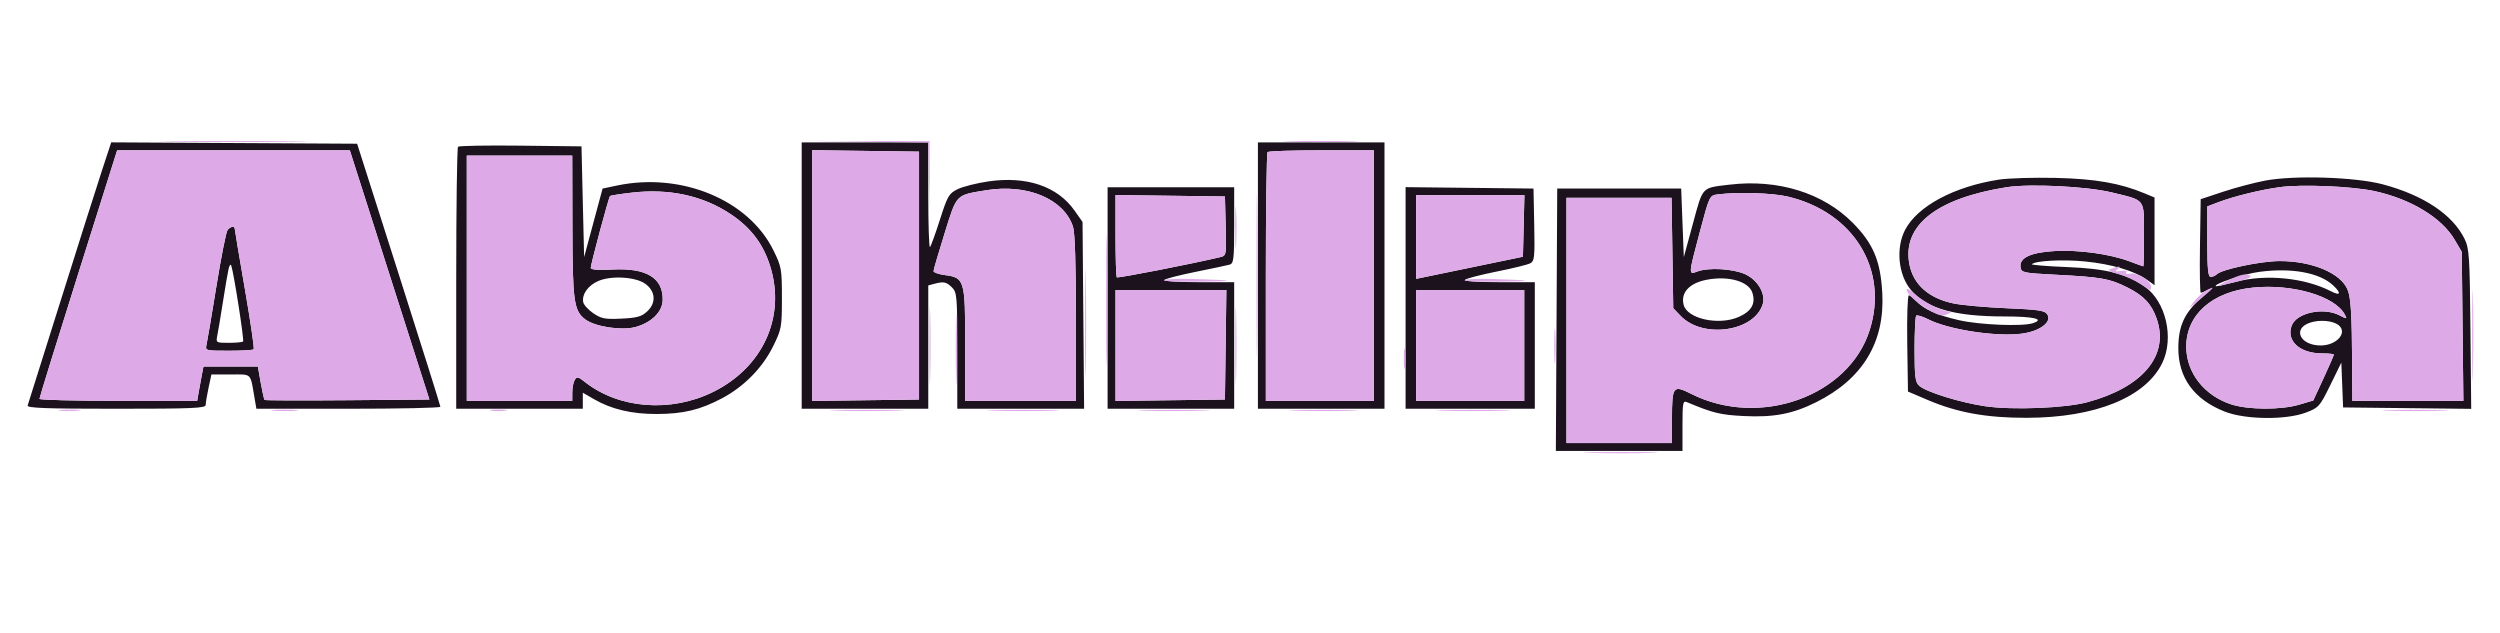
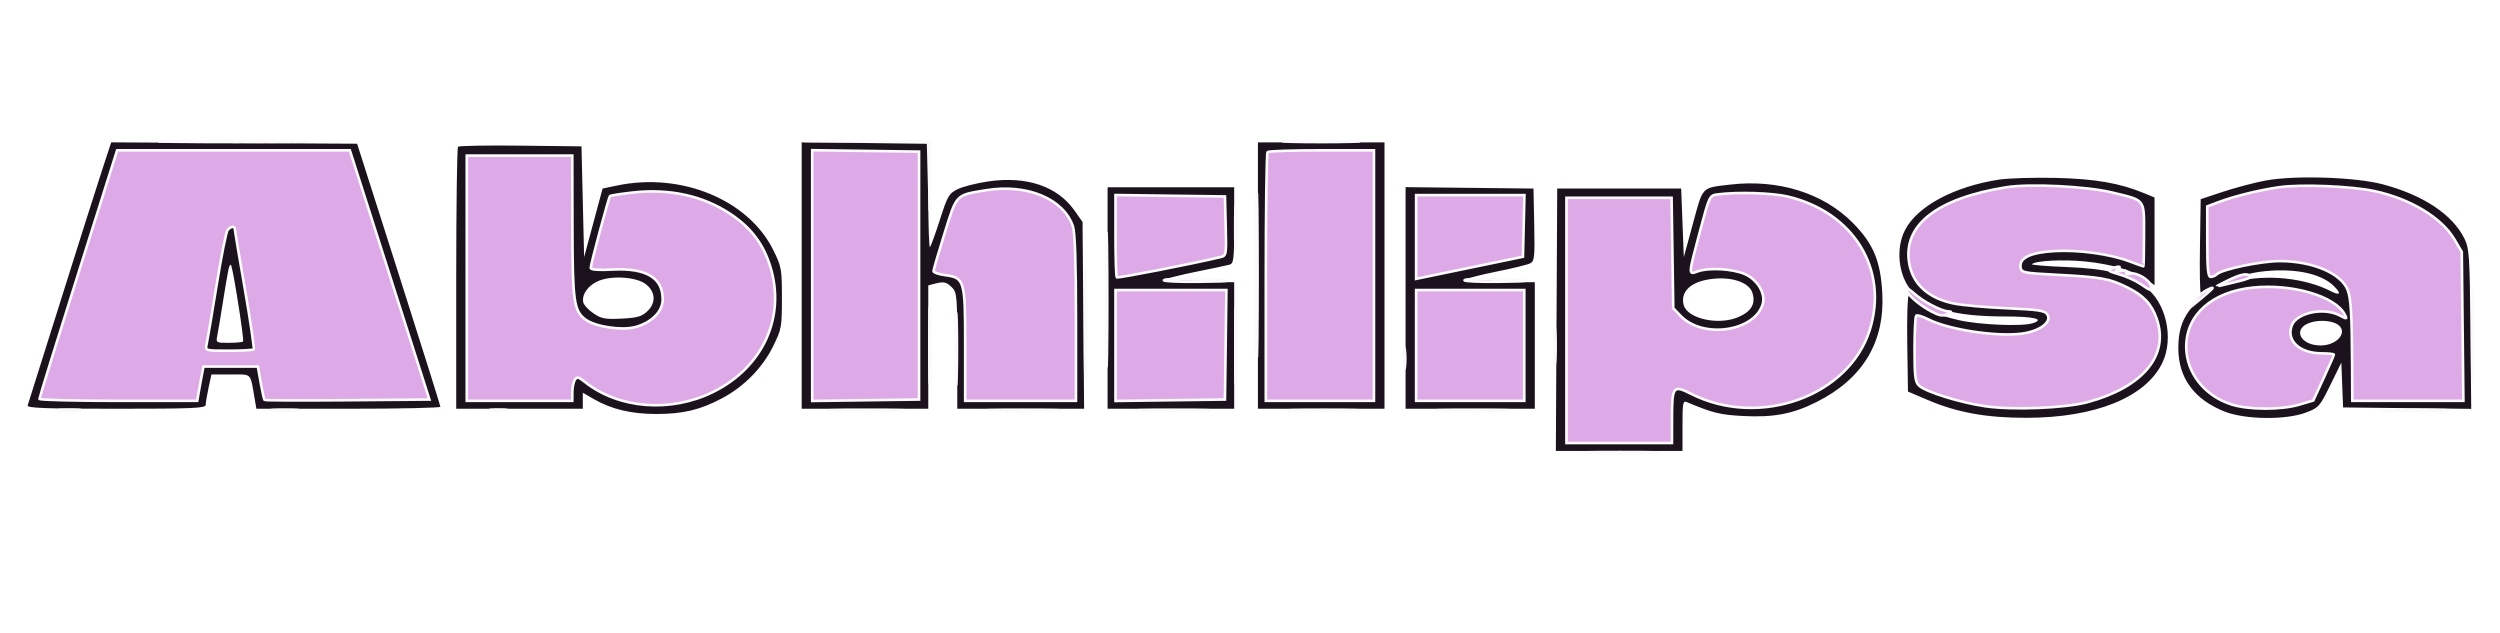
<svg xmlns="http://www.w3.org/2000/svg" width="948" height="240" viewBox="0 0 948 240" version="1.1">
  <path d="M 38.637 64.740 C 36.693 70.658, 29.658 92.825, 23.005 114 C 16.351 135.175, 10.717 153.063, 10.485 153.750 C 10.153 154.734, 17.298 155, 44.031 155 C 73.047 155, 78 154.788, 78 153.549 C 78 152.751, 78.487 149.826, 79.083 147.049 L 80.166 142 87.503 142 C 95.699 142, 94.833 141.117, 96.577 151.250 L 97.223 155 132.111 155 C 151.300 155, 166.998 154.662, 166.996 154.250 C 166.994 153.838, 159.888 131.225, 151.206 104 L 135.420 54.500 88.796 54.240 L 42.172 53.980 38.637 64.740 M 304 104.500 L 304 155 328 155 L 352 155 352 131.617 L 352 108.233 354.250 107.630 C 357.844 106.667, 358.877 106.877, 361 109 C 362.879 110.879, 363 112.333, 363 133 L 363 155 387.048 155 L 411.095 155 410.798 119.584 L 410.500 84.169 407.469 79.858 C 400.986 70.638, 389.286 66.677, 374.783 68.790 C 370.354 69.436, 365.115 70.760, 363.142 71.732 C 359.835 73.361, 359.307 74.268, 356.431 83.262 C 354.714 88.631, 353.015 93.318, 352.655 93.678 C 352.295 94.039, 352 85.258, 352 74.167 L 352 54 328 54 L 304 54 304 104.500 M 477 104.500 L 477 155 501 155 L 525 155 525 104.500 L 525 54 501 54 L 477 54 477 104.500 M 173.685 55.649 C 173.308 56.025, 173 78.533, 173 105.667 L 173 155 197 155 L 221 155 221 151.958 L 221 148.916 225.250 151.372 C 231.855 155.191, 239.491 157.001, 248.932 156.988 C 259.088 156.974, 265.568 155.413, 273.894 150.976 C 282.197 146.550, 289.170 139.430, 293.181 131.283 C 296.359 124.829, 296.500 124.050, 296.500 113 C 296.500 102.011, 296.345 101.143, 293.266 94.890 C 283.867 75.796, 258.366 65.236, 234 70.346 L 228.500 71.500 225 84.500 L 221.500 97.500 221 76.500 L 220.500 55.500 197.435 55.232 C 184.749 55.085, 174.061 55.272, 173.685 55.649 M 29.678 103.750 C 21.570 129.463, 14.950 150.838, 14.968 151.250 C 14.986 151.662, 28.450 152, 44.889 152 L 74.777 152 75.423 148.250 C 75.778 146.188, 76.314 143.262, 76.614 141.750 L 77.159 139 87.473 139 L 97.786 139 98.868 145.142 C 99.463 148.520, 100.118 151.451, 100.323 151.656 C 100.528 151.861, 114.675 151.910, 131.762 151.764 L 162.828 151.500 147.742 104.250 L 132.657 57 88.538 57 L 44.420 57 29.678 103.750 M 308 104.500 L 308 152.041 328.250 151.771 L 348.500 151.500 348.500 104.500 L 348.500 57.500 328.250 57.229 L 308 56.959 308 104.500 M 480.667 57.667 C 480.300 58.033, 480 79.408, 480 105.167 L 480 152 500.500 152 L 521 152 521 104.500 L 521 57 501.167 57 C 490.258 57, 481.033 57.300, 480.667 57.667 M 177 105.500 L 177 152 197 152 L 217 152 217.015 148.750 C 217.024 146.963, 217.452 144.833, 217.967 144.019 C 218.767 142.754, 219.313 142.863, 221.702 144.766 C 234.600 155.038, 254.372 156.585, 270.500 148.582 C 289.237 139.286, 297.932 120.304, 292.160 101.300 C 289.529 92.639, 284.832 86.389, 277.048 81.191 C 266.605 74.217, 253.830 71.423, 239.738 73.030 C 235.329 73.533, 231.541 74.125, 231.320 74.347 C 230.813 74.854, 224.031 100.122, 224.013 101.571 C 224.004 102.281, 226.782 102.495, 232.262 102.208 C 245.164 101.531, 251.526 105.422, 251.287 113.844 C 251.161 118.305, 246.994 122.386, 240.886 124.031 C 235.710 125.424, 225.704 123.905, 222 121.163 C 217.605 117.910, 217.117 114.413, 217.056 85.750 L 217 59 197 59 L 177 59 177 105.500 M 758.039 68.106 C 741.037 70.701, 727.053 78.196, 722.390 87.212 C 718.817 94.122, 719.826 104.262, 724.657 110.004 C 730.541 116.997, 741.196 120, 760.125 120 C 771.371 120, 775.613 121.029, 770.765 122.581 C 766.797 123.851, 750.750 123.194, 742.993 121.444 C 734.600 119.550, 729.423 117.234, 726.595 114.106 C 725.547 112.948, 724.300 112, 723.822 112 C 723.345 112, 723.078 120.207, 723.227 130.238 L 723.500 148.477 731 151.673 C 742.244 156.464, 753.298 158.458, 768.500 158.435 C 794.545 158.396, 813.621 150.677, 819.942 137.621 C 824.523 128.157, 821.287 114.243, 813.202 108.640 C 806.103 103.720, 798.678 101.863, 783.724 101.267 C 776.147 100.965, 770.191 100.475, 770.489 100.178 C 771.817 98.850, 782.288 98.315, 790.676 99.147 C 800.645 100.136, 809.375 102.707, 814.039 106.028 L 817 108.136 817 91.517 L 817 74.898 813.330 73.365 C 803.964 69.451, 794.515 67.802, 779.500 67.461 C 771.250 67.273, 761.593 67.564, 758.039 68.106 M 858.971 68.484 C 854.829 69.267, 847.629 71.173, 842.971 72.719 L 834.500 75.531 834.227 93.265 C 834.077 103.019, 834.219 111, 834.543 111 C 834.867 111, 836.114 110.510, 837.316 109.911 C 838.517 109.311, 837.301 110.749, 834.614 113.104 C 828.353 118.593, 826.050 123.640, 826.022 131.934 C 825.983 143.250, 831.990 151.492, 843.619 156.077 C 851.427 159.156, 866.890 159.324, 874.500 156.413 C 879.277 154.585, 879.686 154.120, 883.667 146 L 887.833 137.500 888.167 146 L 888.500 154.500 912.792 154.768 L 937.083 155.036 936.792 124.768 C 936.524 96.973, 936.338 94.173, 934.523 90.500 C 929.991 81.333, 918.926 73.982, 903.500 69.889 C 893.085 67.126, 870.009 66.398, 858.971 68.484 M 655.819 70.023 C 645.122 71.301, 645.834 70.545, 641.970 84.748 L 638.500 97.500 638 84.500 L 637.500 71.500 614 71.500 L 590.500 71.500 590.241 121.250 L 589.981 171 613.991 171 L 638 171 638 161.393 C 638 152.630, 638.154 151.851, 639.750 152.521 C 649.477 156.606, 652.305 157.302, 661.004 157.752 C 672.577 158.351, 679.760 156.986, 688.774 152.477 C 706.358 143.680, 714.778 129.737, 713.761 111.098 C 713.097 98.938, 710.349 92.383, 702.639 84.568 C 691.382 73.157, 674.215 67.824, 655.819 70.023 M 760.814 71.006 C 734.356 75.222, 721.346 85.486, 724.008 100.044 C 725.433 107.834, 731.306 113.087, 740.812 115.072 C 743.940 115.725, 752.978 116.538, 760.895 116.880 C 773.307 117.415, 775.441 117.749, 776.395 119.311 C 778.147 122.181, 773.362 125.686, 766.527 126.540 C 756.746 127.762, 738.808 124.983, 731.102 121.052 C 728.982 119.971, 726.967 119.366, 726.624 119.710 C 726.281 120.053, 726 125.814, 726 132.512 C 726 142.841, 726.266 144.930, 727.750 146.270 C 730.389 148.654, 743.438 152.695, 752.911 154.063 C 763.256 155.556, 783.157 154.760, 791.500 152.518 C 812.575 146.855, 822.619 134.792, 817.828 120.899 C 815.901 115.311, 812.913 112.113, 806.740 109.028 C 799.903 105.611, 796.927 105.081, 779.500 104.176 C 767.134 103.533, 766.485 103.393, 766.189 101.313 C 765.684 97.768, 770.001 95.727, 779.124 95.199 C 788.177 94.675, 800.151 96.323, 807.500 99.106 C 810.250 100.147, 812.612 100.999, 812.750 100.999 C 812.888 101, 813 95.616, 813 89.035 C 813 75.117, 813.768 76.128, 800.818 72.980 C 791.263 70.657, 769.689 69.592, 760.814 71.006 M 864.269 70.994 C 856.868 72.040, 847.145 74.435, 841.250 76.664 L 837 78.272 837 91.636 C 837 101.935, 837.298 105, 838.300 105 C 839.015 105, 840.044 104.556, 840.586 104.014 C 842.475 102.125, 857.368 99, 864.478 99 C 876.806 99, 887.648 103.572, 890.204 109.848 C 891.455 112.918, 891.832 119.123, 891.930 138.250 L 892 152 913.057 152 L 934.114 152 933.807 123.750 L 933.500 95.500 930.763 90.845 C 925.890 82.554, 914.136 75.437, 900.412 72.468 C 891.815 70.607, 872.560 69.822, 864.269 70.994 M 374 72.134 C 362.282 74.051, 362.897 73.415, 358.197 88.453 C 355.889 95.838, 354 102.298, 354 102.809 C 354 103.319, 355.908 103.993, 358.240 104.305 C 365.768 105.315, 366 106.103, 366 130.611 L 366 152 387 152 L 408 152 408 120.649 C 408 99.971, 407.614 88.141, 406.867 85.899 C 403.377 75.423, 389.479 69.603, 374 72.134 M 420 113 L 420 155 444 155 L 468 155 468 131 L 468 107 454.300 107 C 446.554 107, 441.013 106.625, 441.550 106.137 C 442.072 105.663, 447.450 104.279, 453.500 103.062 C 459.550 101.844, 465.288 100.627, 466.250 100.357 C 467.813 99.918, 468 98.324, 468 85.433 L 468 71 444 71 L 420 71 420 113 M 533 112.982 L 533 155 557.500 155 L 582 155 582 131 L 582 107 568.300 107 C 560.058 107, 554.978 106.638, 555.550 106.092 C 556.072 105.592, 561.450 104.194, 567.500 102.985 C 573.550 101.776, 579.300 100.362, 580.278 99.843 C 581.871 98.998, 582.027 97.478, 581.778 85.200 L 581.500 71.500 557.250 71.232 L 533 70.964 533 112.982 M 651.376 73.714 C 648.261 74.107, 648.241 74.148, 644.608 87.804 C 640.216 104.307, 640.220 104.247, 643.565 102.975 C 647.836 101.351, 657.112 101.868, 661.788 103.990 C 666.526 106.140, 669.613 111.407, 668.432 115.323 C 665.282 125.768, 645.721 128.577, 637.300 119.793 L 634.500 116.873 634.178 95.936 L 633.855 75 613.928 75 L 594 75 594 121.500 L 594 168 614 168 L 634 168 634.015 158.750 C 634.036 146.413, 634.442 145.885, 641.250 149.329 C 667.128 162.422, 701.058 150.309, 708.995 125.145 C 716.235 102.192, 702.861 80.422, 677.907 74.540 C 672.033 73.155, 659.020 72.750, 651.376 73.714 M 423 89.313 C 423 97.758, 423.222 104.889, 423.494 105.161 C 423.885 105.552, 451.817 100.097, 462.782 97.489 C 465.013 96.958, 465.059 96.690, 464.782 85.723 L 464.500 74.500 443.750 74.230 L 423 73.959 423 89.313 M 537 89.869 L 537 105.739 557.250 101.546 L 577.500 97.354 577.782 85.677 L 578.063 74 557.532 74 L 537 74 537 89.869 M 86.278 87.250 C 85.746 87.938, 83.853 97.500, 82.072 108.500 C 80.291 119.500, 78.597 129.512, 78.308 130.750 C 77.794 132.955, 77.963 133, 86.725 133 C 91.643 133, 95.905 132.762, 96.195 132.471 C 96.486 132.181, 94.991 121.943, 92.874 109.721 C 90.756 97.500, 89.018 87.162, 89.012 86.750 C 88.993 85.571, 87.343 85.873, 86.278 87.250 M 86.672 102 C 86.356 103.375, 85.392 109, 84.529 114.500 C 83.666 120, 82.708 125.737, 82.400 127.250 C 81.851 129.953, 81.926 130, 86.754 130 C 89.456 130, 91.896 129.770, 92.177 129.489 C 92.651 129.015, 88.617 103.190, 87.671 100.642 C 87.437 100.014, 86.988 100.625, 86.672 102 M 856.677 103.096 C 850.915 103.865, 839.319 107.696, 840.220 108.533 C 840.374 108.676, 843.875 107.906, 848 106.822 C 859.270 103.859, 874.043 105.351, 883.898 110.447 C 887.539 112.330, 887.950 111.241, 884.736 108.222 C 879.592 103.389, 868.991 101.453, 856.677 103.096 M 226.892 106.547 C 223.008 108.220, 220.586 111.613, 221.158 114.583 C 221.354 115.599, 223.086 117.496, 225.007 118.800 C 228.045 120.862, 229.436 121.125, 235.687 120.819 C 241.655 120.527, 243.316 120.052, 245.484 118.015 C 248.880 114.825, 248.579 110.500, 244.763 107.664 C 241.166 104.989, 231.861 104.408, 226.892 106.547 M 647.143 106.091 C 640.595 107.355, 637.274 110.970, 638.429 115.575 C 639.762 120.886, 651.752 123.530, 659.320 120.183 C 664.171 118.037, 665.815 115.145, 664.514 111.046 C 663.129 106.680, 655.445 104.489, 647.143 106.091 M 854.346 109.052 C 838.789 110.635, 828.968 119.366, 829.022 131.566 C 829.066 141.356, 835.884 150.044, 846.119 153.349 C 852.609 155.446, 865.001 155.486, 871.914 153.433 L 877.191 151.866 881.096 143.415 C 883.243 138.767, 885 134.747, 885 134.482 C 885 134.217, 882.953 134, 880.450 134 C 872.033 134, 866.832 129.201, 869.018 123.452 C 870.865 118.594, 881.024 116.410, 887.117 119.561 C 890 121.051, 890.090 121.037, 889.127 119.238 C 885.405 112.283, 869.209 107.540, 854.346 109.052 M 423 131.020 L 423 152.041 443.750 151.770 L 464.500 151.500 464.770 130.750 L 465.041 110 444.020 110 L 423 110 423 131.020 M 537 131 L 537 152 557.500 152 L 578 152 578 131 L 578 110 557.500 110 L 537 110 537 131 M 876 122.346 C 869.173 124.597, 872.133 131, 880 131 C 886.095 131, 890.367 126.104, 886.750 123.263 C 884.593 121.569, 879.639 121.147, 876 122.346" stroke="none" fill="#1b121d" fill-rule="evenodd" />
-   <path d="M 65.819 53.749 C 78.644 53.908, 99.344 53.907, 111.819 53.749 C 124.293 53.590, 113.800 53.461, 88.500 53.461 C 63.200 53.461, 52.993 53.591, 65.819 53.749 M 328.471 53.740 L 351.942 54.036 352.266 67.019 L 352.591 80.003 352.545 66.751 L 352.500 53.500 328.749 53.472 L 304.999 53.445 328.471 53.740 M 489.250 53.747 C 495.712 53.921, 506.288 53.921, 512.750 53.747 C 519.212 53.573, 513.925 53.430, 501 53.430 C 488.075 53.430, 482.788 53.573, 489.250 53.747 M 476.464 104.500 C 476.464 132, 476.592 143.106, 476.749 129.180 C 476.906 115.255, 476.906 92.755, 476.749 79.180 C 476.592 65.606, 476.464 77, 476.464 104.500 M 29.678 103.750 C 21.570 129.463, 14.950 150.838, 14.968 151.250 C 14.986 151.662, 28.450 152, 44.889 152 L 74.777 152 75.423 148.250 C 75.778 146.188, 76.314 143.262, 76.614 141.750 L 77.159 139 87.473 139 L 97.786 139 98.868 145.142 C 99.463 148.520, 100.118 151.451, 100.323 151.656 C 100.528 151.861, 114.675 151.910, 131.762 151.764 L 162.828 151.500 147.742 104.250 L 132.657 57 88.538 57 L 44.420 57 29.678 103.750 M 308 104.500 L 308 152.041 328.250 151.771 L 348.500 151.500 348.500 104.500 L 348.500 57.500 328.250 57.229 L 308 56.959 308 104.500 M 480.667 57.667 C 480.300 58.033, 480 79.408, 480 105.167 L 480 152 500.500 152 L 521 152 521 104.500 L 521 57 501.167 57 C 490.258 57, 481.033 57.300, 480.667 57.667 M 177 105.500 L 177 152 197 152 L 217 152 217.015 148.750 C 217.024 146.963, 217.452 144.833, 217.967 144.019 C 218.767 142.754, 219.313 142.863, 221.702 144.766 C 234.600 155.038, 254.372 156.585, 270.500 148.582 C 289.237 139.286, 297.932 120.304, 292.160 101.300 C 289.529 92.639, 284.832 86.389, 277.048 81.191 C 266.605 74.217, 253.830 71.423, 239.738 73.030 C 235.329 73.533, 231.541 74.125, 231.320 74.347 C 230.813 74.854, 224.031 100.122, 224.013 101.571 C 224.004 102.281, 226.782 102.495, 232.262 102.208 C 245.164 101.531, 251.526 105.422, 251.287 113.844 C 251.161 118.305, 246.994 122.386, 240.886 124.031 C 235.710 125.424, 225.704 123.905, 222 121.163 C 217.605 117.910, 217.117 114.413, 217.056 85.750 L 217 59 197 59 L 177 59 177 105.500 M 760.814 71.006 C 734.356 75.222, 721.346 85.486, 724.008 100.044 C 725.433 107.834, 731.306 113.087, 740.812 115.072 C 743.940 115.725, 752.978 116.538, 760.895 116.880 C 773.307 117.415, 775.441 117.749, 776.395 119.311 C 778.147 122.181, 773.362 125.686, 766.527 126.540 C 756.746 127.762, 738.808 124.983, 731.102 121.052 C 728.982 119.971, 726.967 119.366, 726.624 119.710 C 726.281 120.053, 726 125.814, 726 132.512 C 726 142.841, 726.266 144.930, 727.750 146.270 C 730.389 148.654, 743.438 152.695, 752.911 154.063 C 763.256 155.556, 783.157 154.760, 791.500 152.518 C 812.575 146.855, 822.619 134.792, 817.828 120.899 C 815.901 115.311, 812.913 112.113, 806.740 109.028 C 799.903 105.611, 796.927 105.081, 779.500 104.176 C 767.134 103.533, 766.485 103.393, 766.189 101.313 C 765.684 97.768, 770.001 95.727, 779.124 95.199 C 788.177 94.675, 800.151 96.323, 807.500 99.106 C 810.250 100.147, 812.612 100.999, 812.750 100.999 C 812.888 101, 813 95.616, 813 89.035 C 813 75.117, 813.768 76.128, 800.818 72.980 C 791.263 70.657, 769.689 69.592, 760.814 71.006 M 864.269 70.994 C 856.868 72.040, 847.145 74.435, 841.250 76.664 L 837 78.272 837 91.636 C 837 101.935, 837.298 105, 838.300 105 C 839.015 105, 840.044 104.556, 840.586 104.014 C 842.475 102.125, 857.368 99, 864.478 99 C 876.806 99, 887.648 103.572, 890.204 109.848 C 891.455 112.918, 891.832 119.123, 891.930 138.250 L 892 152 913.057 152 L 934.114 152 933.807 123.750 L 933.500 95.500 930.763 90.845 C 925.890 82.554, 914.136 75.437, 900.412 72.468 C 891.815 70.607, 872.560 69.822, 864.269 70.994 M 374 72.134 C 362.282 74.051, 362.897 73.415, 358.197 88.453 C 355.889 95.838, 354 102.298, 354 102.809 C 354 103.319, 355.908 103.993, 358.240 104.305 C 365.768 105.315, 366 106.103, 366 130.611 L 366 152 387 152 L 408 152 408 120.649 C 408 99.971, 407.614 88.141, 406.867 85.899 C 403.377 75.423, 389.479 69.603, 374 72.134 M 419.457 113.500 C 419.456 136.050, 419.588 145.418, 419.749 134.317 C 419.909 123.216, 419.910 104.766, 419.749 93.317 C 419.589 81.868, 419.457 90.950, 419.457 113.500 M 651.376 73.714 C 648.261 74.107, 648.241 74.148, 644.608 87.804 C 640.216 104.307, 640.220 104.247, 643.565 102.975 C 647.836 101.351, 657.112 101.868, 661.788 103.990 C 666.526 106.140, 669.613 111.407, 668.432 115.323 C 665.282 125.768, 645.721 128.577, 637.300 119.793 L 634.500 116.873 634.178 95.936 L 633.855 75 613.928 75 L 594 75 594 121.500 L 594 168 614 168 L 634 168 634.015 158.750 C 634.036 146.413, 634.442 145.885, 641.250 149.329 C 667.128 162.422, 701.058 150.309, 708.995 125.145 C 716.235 102.192, 702.861 80.422, 677.907 74.540 C 672.033 73.155, 659.020 72.750, 651.376 73.714 M 423 89.313 C 423 97.758, 423.222 104.889, 423.494 105.161 C 423.885 105.552, 451.817 100.097, 462.782 97.489 C 465.013 96.958, 465.059 96.690, 464.782 85.723 L 464.500 74.500 443.750 74.230 L 423 73.959 423 89.313 M 468.389 86.500 C 468.390 93.650, 468.550 96.444, 468.742 92.708 C 468.935 88.973, 468.934 83.123, 468.739 79.708 C 468.545 76.294, 468.387 79.350, 468.389 86.500 M 537 89.869 L 537 105.739 557.250 101.546 L 577.500 97.354 577.782 85.677 L 578.063 74 557.532 74 L 537 74 537 89.869 M 86.278 87.250 C 85.746 87.938, 83.853 97.500, 82.072 108.500 C 80.291 119.500, 78.597 129.512, 78.308 130.750 C 77.794 132.955, 77.963 133, 86.725 133 C 91.643 133, 95.905 132.762, 96.195 132.471 C 96.486 132.181, 94.991 121.943, 92.874 109.721 C 90.756 97.500, 89.018 87.162, 89.012 86.750 C 88.993 85.571, 87.343 85.873, 86.278 87.250 M 411.448 122.500 C 411.447 140.650, 411.582 148.216, 411.748 139.314 C 411.913 130.411, 411.914 115.561, 411.749 106.314 C 411.583 97.066, 411.448 104.350, 411.448 122.500 M 937.440 127.500 C 937.440 142.900, 937.579 149.060, 937.748 141.189 C 937.917 133.319, 937.917 120.719, 937.747 113.189 C 937.578 105.660, 937.439 112.100, 937.440 127.500 M 800.580 101.893 C 799.048 102.494, 799.620 102.914, 803.419 103.977 C 806.036 104.710, 809.732 106.365, 811.633 107.655 C 815.723 110.431, 815.891 110.464, 815.594 108.440 C 815.262 106.174, 810.165 103.144, 807.749 103.776 C 806.499 104.103, 805.934 103.916, 806.313 103.302 C 806.699 102.678, 805.895 102.456, 804.220 102.723 C 802.090 103.062, 801.825 102.926, 803 102.094 C 804.709 100.882, 803.430 100.776, 800.580 101.893 M 844.500 106.507 C 841.750 107.871, 840.625 108.687, 842 108.320 C 843.375 107.953, 846.661 107.154, 849.302 106.545 C 851.944 105.936, 853.781 105.114, 853.386 104.719 C 852.125 103.458, 849.634 103.959, 844.500 106.507 M 441.344 106.250 C 441.090 106.662, 447.096 106.928, 454.691 106.840 C 469.658 106.667, 468.593 106.221, 452.153 105.779 C 446.463 105.625, 441.599 105.838, 441.344 106.250 M 555.345 106.250 C 555.090 106.662, 560.871 106.928, 568.191 106.840 C 582.521 106.668, 581.474 106.231, 565.654 105.780 C 560.238 105.626, 555.599 105.838, 555.345 106.250 M 352.430 131 C 352.430 143.925, 352.573 149.213, 352.747 142.750 C 352.921 136.287, 352.921 125.712, 352.747 119.250 C 352.573 112.787, 352.430 118.075, 352.430 131 M 468.430 131 C 468.430 143.925, 468.573 149.213, 468.747 142.750 C 468.921 136.287, 468.921 125.712, 468.747 119.250 C 468.573 112.787, 468.430 118.075, 468.430 131 M 854.346 109.052 C 838.789 110.635, 828.968 119.366, 829.022 131.566 C 829.066 141.356, 835.884 150.044, 846.119 153.349 C 852.609 155.446, 865.001 155.486, 871.914 153.433 L 877.191 151.866 881.096 143.415 C 883.243 138.767, 885 134.747, 885 134.482 C 885 134.217, 882.953 134, 880.450 134 C 872.033 134, 866.832 129.201, 869.018 123.452 C 870.865 118.594, 881.024 116.410, 887.117 119.561 C 890 121.051, 890.090 121.037, 889.127 119.238 C 885.405 112.283, 869.209 107.540, 854.346 109.052 M 723 109.861 C 723 111.522, 727.618 115.583, 732.389 118.117 C 735.384 119.708, 736.762 119.947, 738.389 119.159 C 740.197 118.282, 740.243 118.126, 738.710 118.068 C 736.087 117.968, 728.917 114.171, 725.750 111.203 C 724.237 109.786, 723 109.182, 723 109.861 M 836.500 110.158 C 835.400 110.721, 833.375 112.598, 832 114.329 C 829.668 117.266, 829.820 117.212, 834.250 113.527 C 839.938 108.797, 840.340 108.194, 836.500 110.158 M 423 131.020 L 423 152.041 443.750 151.770 L 464.500 151.500 464.770 130.750 L 465.041 110 444.020 110 L 423 110 423 131.020 M 537 131 L 537 152 557.500 152 L 578 152 578 131 L 578 110 557.500 110 L 537 110 537 131 M 362.426 132.500 C 362.427 144.600, 362.571 149.413, 362.747 143.195 C 362.923 136.977, 362.922 127.077, 362.746 121.195 C 362.569 115.313, 362.425 120.400, 362.426 132.500 M 589.374 131.500 C 589.376 137.550, 589.541 139.896, 589.740 136.713 C 589.939 133.531, 589.937 128.581, 589.736 125.713 C 589.535 122.846, 589.372 125.450, 589.374 131.500 M 532.320 136 C 532.320 139.575, 532.502 141.037, 532.723 139.250 C 532.945 137.463, 532.945 134.537, 532.723 132.750 C 532.502 130.963, 532.320 132.425, 532.320 136 M 22.728 155.722 C 24.503 155.943, 27.653 155.946, 29.728 155.730 C 31.802 155.513, 30.350 155.333, 26.500 155.328 C 22.650 155.324, 20.952 155.501, 22.728 155.722 M 103.750 155.732 C 106.087 155.943, 109.912 155.943, 112.250 155.732 C 114.587 155.522, 112.675 155.349, 108 155.349 C 103.325 155.349, 101.412 155.522, 103.750 155.732 M 186.250 155.716 C 187.762 155.945, 190.238 155.945, 191.750 155.716 C 193.262 155.487, 192.025 155.300, 189 155.300 C 185.975 155.300, 184.738 155.487, 186.250 155.716 M 317.306 155.747 C 323.800 155.922, 334.150 155.921, 340.306 155.746 C 346.463 155.571, 341.150 155.428, 328.500 155.429 C 315.850 155.429, 310.813 155.573, 317.306 155.747 M 376.750 155.747 C 382.938 155.922, 393.063 155.922, 399.250 155.747 C 405.438 155.571, 400.375 155.428, 388 155.428 C 375.625 155.428, 370.563 155.571, 376.750 155.747 M 433.750 155.747 C 439.938 155.922, 450.063 155.922, 456.250 155.747 C 462.438 155.571, 457.375 155.428, 445 155.428 C 432.625 155.428, 427.563 155.571, 433.750 155.747 M 491.250 155.746 C 497.163 155.923, 506.837 155.923, 512.750 155.746 C 518.663 155.569, 513.825 155.425, 502 155.425 C 490.175 155.425, 485.337 155.569, 491.250 155.746 M 547.306 155.747 C 553.800 155.922, 564.150 155.921, 570.306 155.746 C 576.463 155.571, 571.150 155.428, 558.500 155.429 C 545.850 155.429, 540.813 155.573, 547.306 155.747 M 905.750 155.746 C 911.388 155.924, 920.612 155.924, 926.250 155.746 C 931.888 155.568, 927.275 155.422, 916 155.422 C 904.725 155.422, 900.112 155.568, 905.750 155.746 M 603.306 171.747 C 609.800 171.922, 620.150 171.921, 626.306 171.746 C 632.463 171.571, 627.150 171.428, 614.500 171.429 C 601.850 171.429, 596.813 171.573, 603.306 171.747" stroke="none" fill="#dea9e7" fill-rule="evenodd" />
+   <path d="M 65.819 53.749 C 78.644 53.908, 99.344 53.907, 111.819 53.749 C 124.293 53.590, 113.800 53.461, 88.500 53.461 C 63.200 53.461, 52.993 53.591, 65.819 53.749 M 328.471 53.740 L 351.942 54.036 352.266 67.019 L 352.591 80.003 352.545 66.751 L 352.500 53.500 328.749 53.472 L 304.999 53.445 328.471 53.740 M 489.250 53.747 C 495.712 53.921, 506.288 53.921, 512.750 53.747 C 519.212 53.573, 513.925 53.430, 501 53.430 C 488.075 53.430, 482.788 53.573, 489.250 53.747 M 476.464 104.500 C 476.464 132, 476.592 143.106, 476.749 129.180 C 476.906 115.255, 476.906 92.755, 476.749 79.180 C 476.592 65.606, 476.464 77, 476.464 104.500 M 29.678 103.750 C 21.570 129.463, 14.950 150.838, 14.968 151.250 C 14.986 151.662, 28.450 152, 44.889 152 L 74.777 152 75.423 148.250 C 75.778 146.188, 76.314 143.262, 76.614 141.750 L 77.159 139 87.473 139 L 97.786 139 98.868 145.142 C 99.463 148.520, 100.118 151.451, 100.323 151.656 C 100.528 151.861, 114.675 151.910, 131.762 151.764 L 162.828 151.500 147.742 104.250 L 132.657 57 88.538 57 L 44.420 57 29.678 103.750 M 308 104.500 L 308 152.041 328.250 151.771 L 348.500 151.500 348.500 104.500 L 348.500 57.500 328.250 57.229 L 308 56.959 308 104.500 M 480.667 57.667 C 480.300 58.033, 480 79.408, 480 105.167 L 480 152 500.500 152 L 521 152 521 104.500 L 521 57 501.167 57 C 490.258 57, 481.033 57.300, 480.667 57.667 M 177 105.500 L 177 152 197 152 L 217 152 217.015 148.750 C 217.024 146.963, 217.452 144.833, 217.967 144.019 C 218.767 142.754, 219.313 142.863, 221.702 144.766 C 234.600 155.038, 254.372 156.585, 270.500 148.582 C 289.237 139.286, 297.932 120.304, 292.160 101.300 C 289.529 92.639, 284.832 86.389, 277.048 81.191 C 266.605 74.217, 253.830 71.423, 239.738 73.030 C 235.329 73.533, 231.541 74.125, 231.320 74.347 C 230.813 74.854, 224.031 100.122, 224.013 101.571 C 224.004 102.281, 226.782 102.495, 232.262 102.208 C 245.164 101.531, 251.526 105.422, 251.287 113.844 C 251.161 118.305, 246.994 122.386, 240.886 124.031 C 235.710 125.424, 225.704 123.905, 222 121.163 C 217.605 117.910, 217.117 114.413, 217.056 85.750 L 217 59 197 59 L 177 59 177 105.500 M 760.814 71.006 C 734.356 75.222, 721.346 85.486, 724.008 100.044 C 725.433 107.834, 731.306 113.087, 740.812 115.072 C 743.940 115.725, 752.978 116.538, 760.895 116.880 C 773.307 117.415, 775.441 117.749, 776.395 119.311 C 778.147 122.181, 773.362 125.686, 766.527 126.540 C 756.746 127.762, 738.808 124.983, 731.102 121.052 C 728.982 119.971, 726.967 119.366, 726.624 119.710 C 726.281 120.053, 726 125.814, 726 132.512 C 726 142.841, 726.266 144.930, 727.750 146.270 C 730.389 148.654, 743.438 152.695, 752.911 154.063 C 763.256 155.556, 783.157 154.760, 791.500 152.518 C 812.575 146.855, 822.619 134.792, 817.828 120.899 C 815.901 115.311, 812.913 112.113, 806.740 109.028 C 799.903 105.611, 796.927 105.081, 779.500 104.176 C 767.134 103.533, 766.485 103.393, 766.189 101.313 C 765.684 97.768, 770.001 95.727, 779.124 95.199 C 788.177 94.675, 800.151 96.323, 807.500 99.106 C 810.250 100.147, 812.612 100.999, 812.750 100.999 C 812.888 101, 813 95.616, 813 89.035 C 813 75.117, 813.768 76.128, 800.818 72.980 C 791.263 70.657, 769.689 69.592, 760.814 71.006 M 864.269 70.994 C 856.868 72.040, 847.145 74.435, 841.250 76.664 L 837 78.272 837 91.636 C 837 101.935, 837.298 105, 838.300 105 C 839.015 105, 840.044 104.556, 840.586 104.014 C 842.475 102.125, 857.368 99, 864.478 99 C 876.806 99, 887.648 103.572, 890.204 109.848 C 891.455 112.918, 891.832 119.123, 891.930 138.250 L 892 152 913.057 152 L 934.114 152 933.807 123.750 L 933.500 95.500 930.763 90.845 C 925.890 82.554, 914.136 75.437, 900.412 72.468 C 891.815 70.607, 872.560 69.822, 864.269 70.994 M 374 72.134 C 362.282 74.051, 362.897 73.415, 358.197 88.453 C 355.889 95.838, 354 102.298, 354 102.809 C 354 103.319, 355.908 103.993, 358.240 104.305 C 365.768 105.315, 366 106.103, 366 130.611 L 366 152 387 152 L 408 152 408 120.649 C 408 99.971, 407.614 88.141, 406.867 85.899 C 403.377 75.423, 389.479 69.603, 374 72.134 M 419.457 113.500 C 419.456 136.050, 419.588 145.418, 419.749 134.317 C 419.909 123.216, 419.910 104.766, 419.749 93.317 C 419.589 81.868, 419.457 90.950, 419.457 113.500 M 651.376 73.714 C 648.261 74.107, 648.241 74.148, 644.608 87.804 C 640.216 104.307, 640.220 104.247, 643.565 102.975 C 647.836 101.351, 657.112 101.868, 661.788 103.990 C 666.526 106.140, 669.613 111.407, 668.432 115.323 C 665.282 125.768, 645.721 128.577, 637.300 119.793 L 634.500 116.873 634.178 95.936 L 633.855 75 613.928 75 L 594 75 594 121.500 L 594 168 614 168 L 634 168 634.015 158.750 C 634.036 146.413, 634.442 145.885, 641.250 149.329 C 667.128 162.422, 701.058 150.309, 708.995 125.145 C 716.235 102.192, 702.861 80.422, 677.907 74.540 C 672.033 73.155, 659.020 72.750, 651.376 73.714 M 423 89.313 C 423 97.758, 423.222 104.889, 423.494 105.161 C 423.885 105.552, 451.817 100.097, 462.782 97.489 C 465.013 96.958, 465.059 96.690, 464.782 85.723 L 464.500 74.500 443.750 74.230 L 423 73.959 423 89.313 M 468.389 86.500 C 468.390 93.650, 468.550 96.444, 468.742 92.708 C 468.935 88.973, 468.934 83.123, 468.739 79.708 C 468.545 76.294, 468.387 79.350, 468.389 86.500 M 537 89.869 L 537 105.739 557.250 101.546 L 577.500 97.354 577.782 85.677 L 578.063 74 557.532 74 L 537 74 537 89.869 M 86.278 87.250 C 85.746 87.938, 83.853 97.500, 82.072 108.500 C 80.291 119.500, 78.597 129.512, 78.308 130.750 C 77.794 132.955, 77.963 133, 86.725 133 C 91.643 133, 95.905 132.762, 96.195 132.471 C 96.486 132.181, 94.991 121.943, 92.874 109.721 C 90.756 97.500, 89.018 87.162, 89.012 86.750 C 88.993 85.571, 87.343 85.873, 86.278 87.250 M 411.448 122.500 C 411.447 140.650, 411.582 148.216, 411.748 139.314 C 411.913 130.411, 411.914 115.561, 411.749 106.314 C 411.583 97.066, 411.448 104.350, 411.448 122.500 M 937.440 127.500 C 937.440 142.900, 937.579 149.060, 937.748 141.189 C 937.917 133.319, 937.917 120.719, 937.747 113.189 C 937.578 105.660, 937.439 112.100, 937.440 127.500 M 800.580 101.893 C 799.048 102.494, 799.620 102.914, 803.419 103.977 C 806.036 104.710, 809.732 106.365, 811.633 107.655 C 815.723 110.431, 815.891 110.464, 815.594 108.440 C 815.262 106.174, 810.165 103.144, 807.749 103.776 C 806.499 104.103, 805.934 103.916, 806.313 103.302 C 806.699 102.678, 805.895 102.456, 804.220 102.723 C 802.090 103.062, 801.825 102.926, 803 102.094 C 804.709 100.882, 803.430 100.776, 800.580 101.893 M 844.500 106.507 C 841.750 107.871, 840.625 108.687, 842 108.320 C 843.375 107.953, 846.661 107.154, 849.302 106.545 C 851.944 105.936, 853.781 105.114, 853.386 104.719 C 852.125 103.458, 849.634 103.959, 844.500 106.507 M 441.344 106.250 C 441.090 106.662, 447.096 106.928, 454.691 106.840 C 469.658 106.667, 468.593 106.221, 452.153 105.779 C 446.463 105.625, 441.599 105.838, 441.344 106.250 M 555.345 106.250 C 555.090 106.662, 560.871 106.928, 568.191 106.840 C 582.521 106.668, 581.474 106.231, 565.654 105.780 C 560.238 105.626, 555.599 105.838, 555.345 106.250 M 352.430 131 C 352.430 143.925, 352.573 149.213, 352.747 142.750 C 352.921 136.287, 352.921 125.712, 352.747 119.250 C 352.573 112.787, 352.430 118.075, 352.430 131 M 468.430 131 C 468.430 143.925, 468.573 149.213, 468.747 142.750 C 468.921 136.287, 468.921 125.712, 468.747 119.250 C 468.573 112.787, 468.430 118.075, 468.430 131 M 854.346 109.052 C 838.789 110.635, 828.968 119.366, 829.022 131.566 C 829.066 141.356, 835.884 150.044, 846.119 153.349 C 852.609 155.446, 865.001 155.486, 871.914 153.433 L 877.191 151.866 881.096 143.415 C 883.243 138.767, 885 134.747, 885 134.482 C 885 134.217, 882.953 134, 880.450 134 C 872.033 134, 866.832 129.201, 869.018 123.452 C 870.865 118.594, 881.024 116.410, 887.117 119.561 C 890 121.051, 890.090 121.037, 889.127 119.238 C 885.405 112.283, 869.209 107.540, 854.346 109.052 M 723 109.861 C 723 111.522, 727.618 115.583, 732.389 118.117 C 735.384 119.708, 736.762 119.947, 738.389 119.159 C 740.197 118.282, 740.243 118.126, 738.710 118.068 C 736.087 117.968, 728.917 114.171, 725.750 111.203 C 724.237 109.786, 723 109.182, 723 109.861 M 836.500 110.158 C 835.400 110.721, 833.375 112.598, 832 114.329 C 829.668 117.266, 829.820 117.212, 834.250 113.527 C 839.938 108.797, 840.340 108.194, 836.500 110.158 M 423 131.020 L 423 152.041 443.750 151.770 L 464.500 151.500 464.770 130.750 L 465.041 110 444.020 110 L 423 110 423 131.020 M 537 131 L 537 152 557.500 152 L 578 152 578 131 L 578 110 557.500 110 L 537 110 537 131 M 362.426 132.500 C 362.427 144.600, 362.571 149.413, 362.747 143.195 C 362.923 136.977, 362.922 127.077, 362.746 121.195 C 362.569 115.313, 362.425 120.400, 362.426 132.500 M 589.374 131.500 C 589.376 137.550, 589.541 139.896, 589.740 136.713 C 589.939 133.531, 589.937 128.581, 589.736 125.713 C 589.535 122.846, 589.372 125.450, 589.374 131.500 M 532.320 136 C 532.320 139.575, 532.502 141.037, 532.723 139.250 C 532.945 137.463, 532.945 134.537, 532.723 132.750 C 532.502 130.963, 532.320 132.425, 532.320 136 M 22.728 155.722 C 24.503 155.943, 27.653 155.946, 29.728 155.730 C 31.802 155.513, 30.350 155.333, 26.500 155.328 C 22.650 155.324, 20.952 155.501, 22.728 155.722 M 103.750 155.732 C 106.087 155.943, 109.912 155.943, 112.250 155.732 C 114.587 155.522, 112.675 155.349, 108 155.349 C 103.325 155.349, 101.412 155.522, 103.750 155.732 M 186.250 155.716 C 187.762 155.945, 190.238 155.945, 191.750 155.716 C 193.262 155.487, 192.025 155.300, 189 155.300 C 185.975 155.300, 184.738 155.487, 186.250 155.716 M 317.306 155.747 C 323.800 155.922, 334.150 155.921, 340.306 155.746 C 346.463 155.571, 341.150 155.428, 328.500 155.429 C 315.850 155.429, 310.813 155.573, 317.306 155.747 M 376.750 155.747 C 382.938 155.922, 393.063 155.922, 399.250 155.747 C 405.438 155.571, 400.375 155.428, 388 155.428 C 375.625 155.428, 370.563 155.571, 376.750 155.747 M 433.750 155.747 C 439.938 155.922, 450.063 155.922, 456.250 155.747 C 462.438 155.571, 457.375 155.428, 445 155.428 C 432.625 155.428, 427.563 155.571, 433.750 155.747 M 491.250 155.746 C 497.163 155.923, 506.837 155.923, 512.750 155.746 C 518.663 155.569, 513.825 155.425, 502 155.425 C 490.175 155.425, 485.337 155.569, 491.250 155.746 M 547.306 155.747 C 553.800 155.922, 564.150 155.921, 570.306 155.746 C 576.463 155.571, 571.150 155.428, 558.500 155.429 C 545.850 155.429, 540.813 155.573, 547.306 155.747 M 905.750 155.746 C 911.388 155.924, 920.612 155.924, 926.250 155.746 C 931.888 155.568, 927.275 155.422, 916 155.422 C 904.725 155.422, 900.112 155.568, 905.750 155.746 M 603.306 171.747 C 609.800 171.922, 620.150 171.921, 626.306 171.746 C 632.463 171.571, 627.150 171.428, 614.500 171.429 C 601.850 171.429, 596.813 171.573, 603.306 171.747" stroke="#fafafa" fill="#dea9e7" fill-rule="evenodd" />
</svg>
